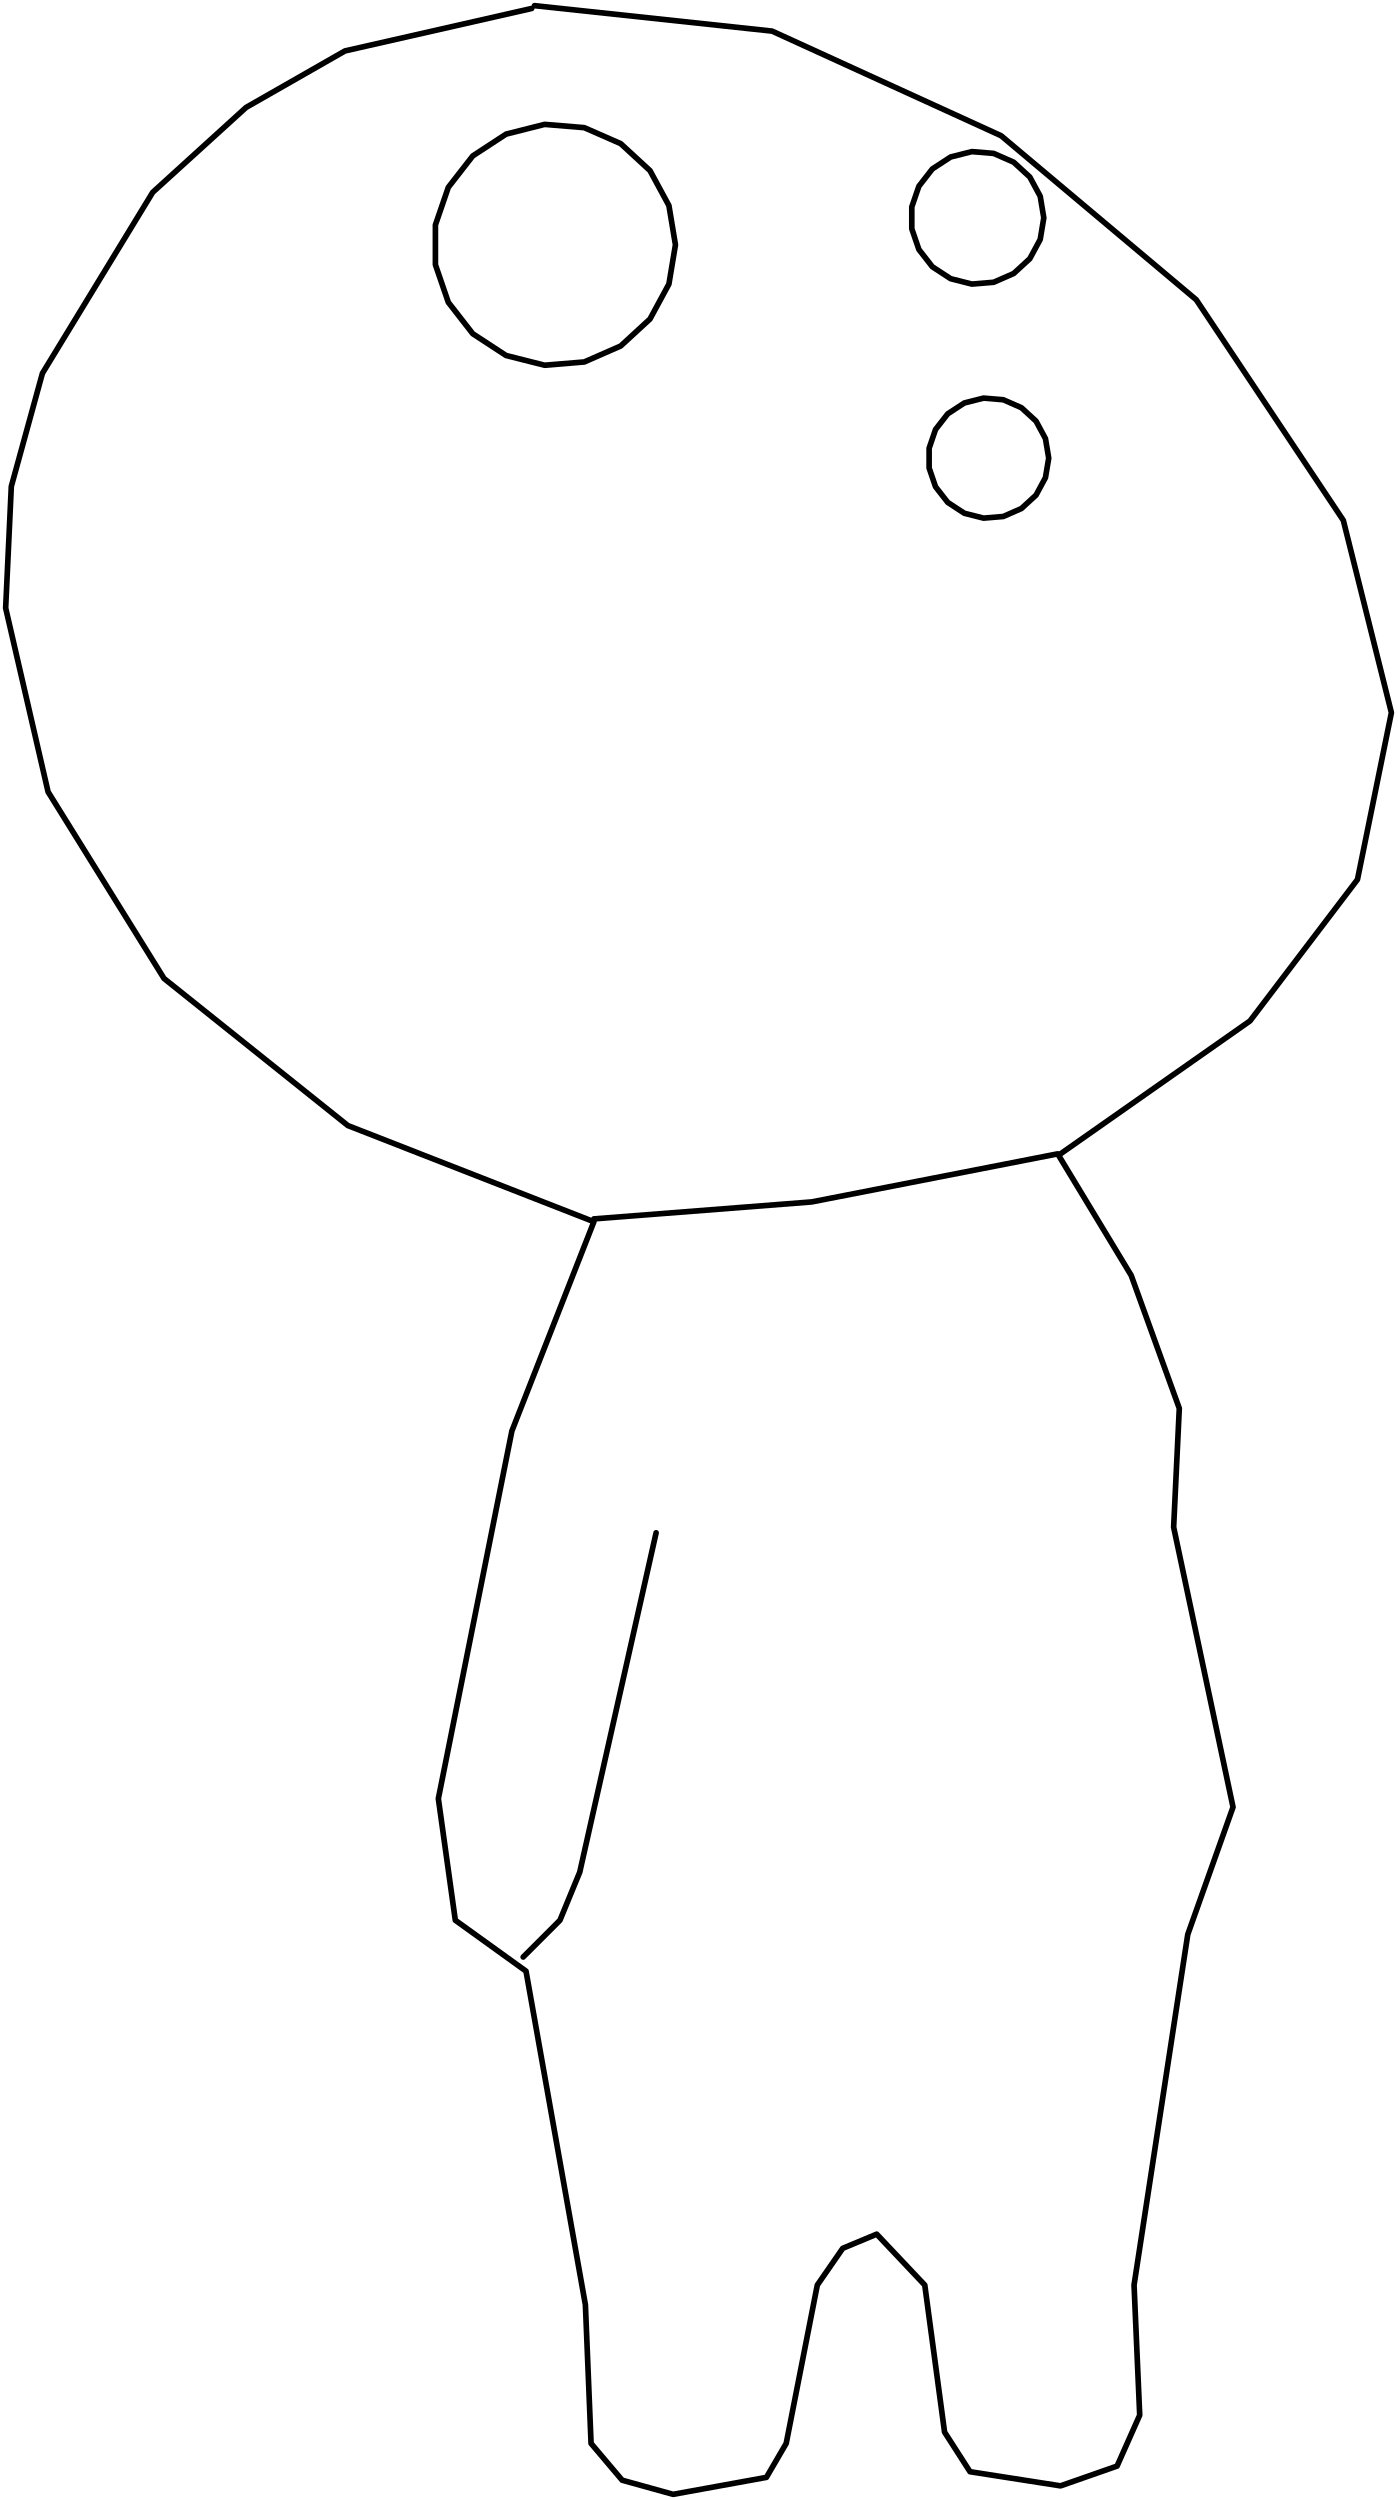
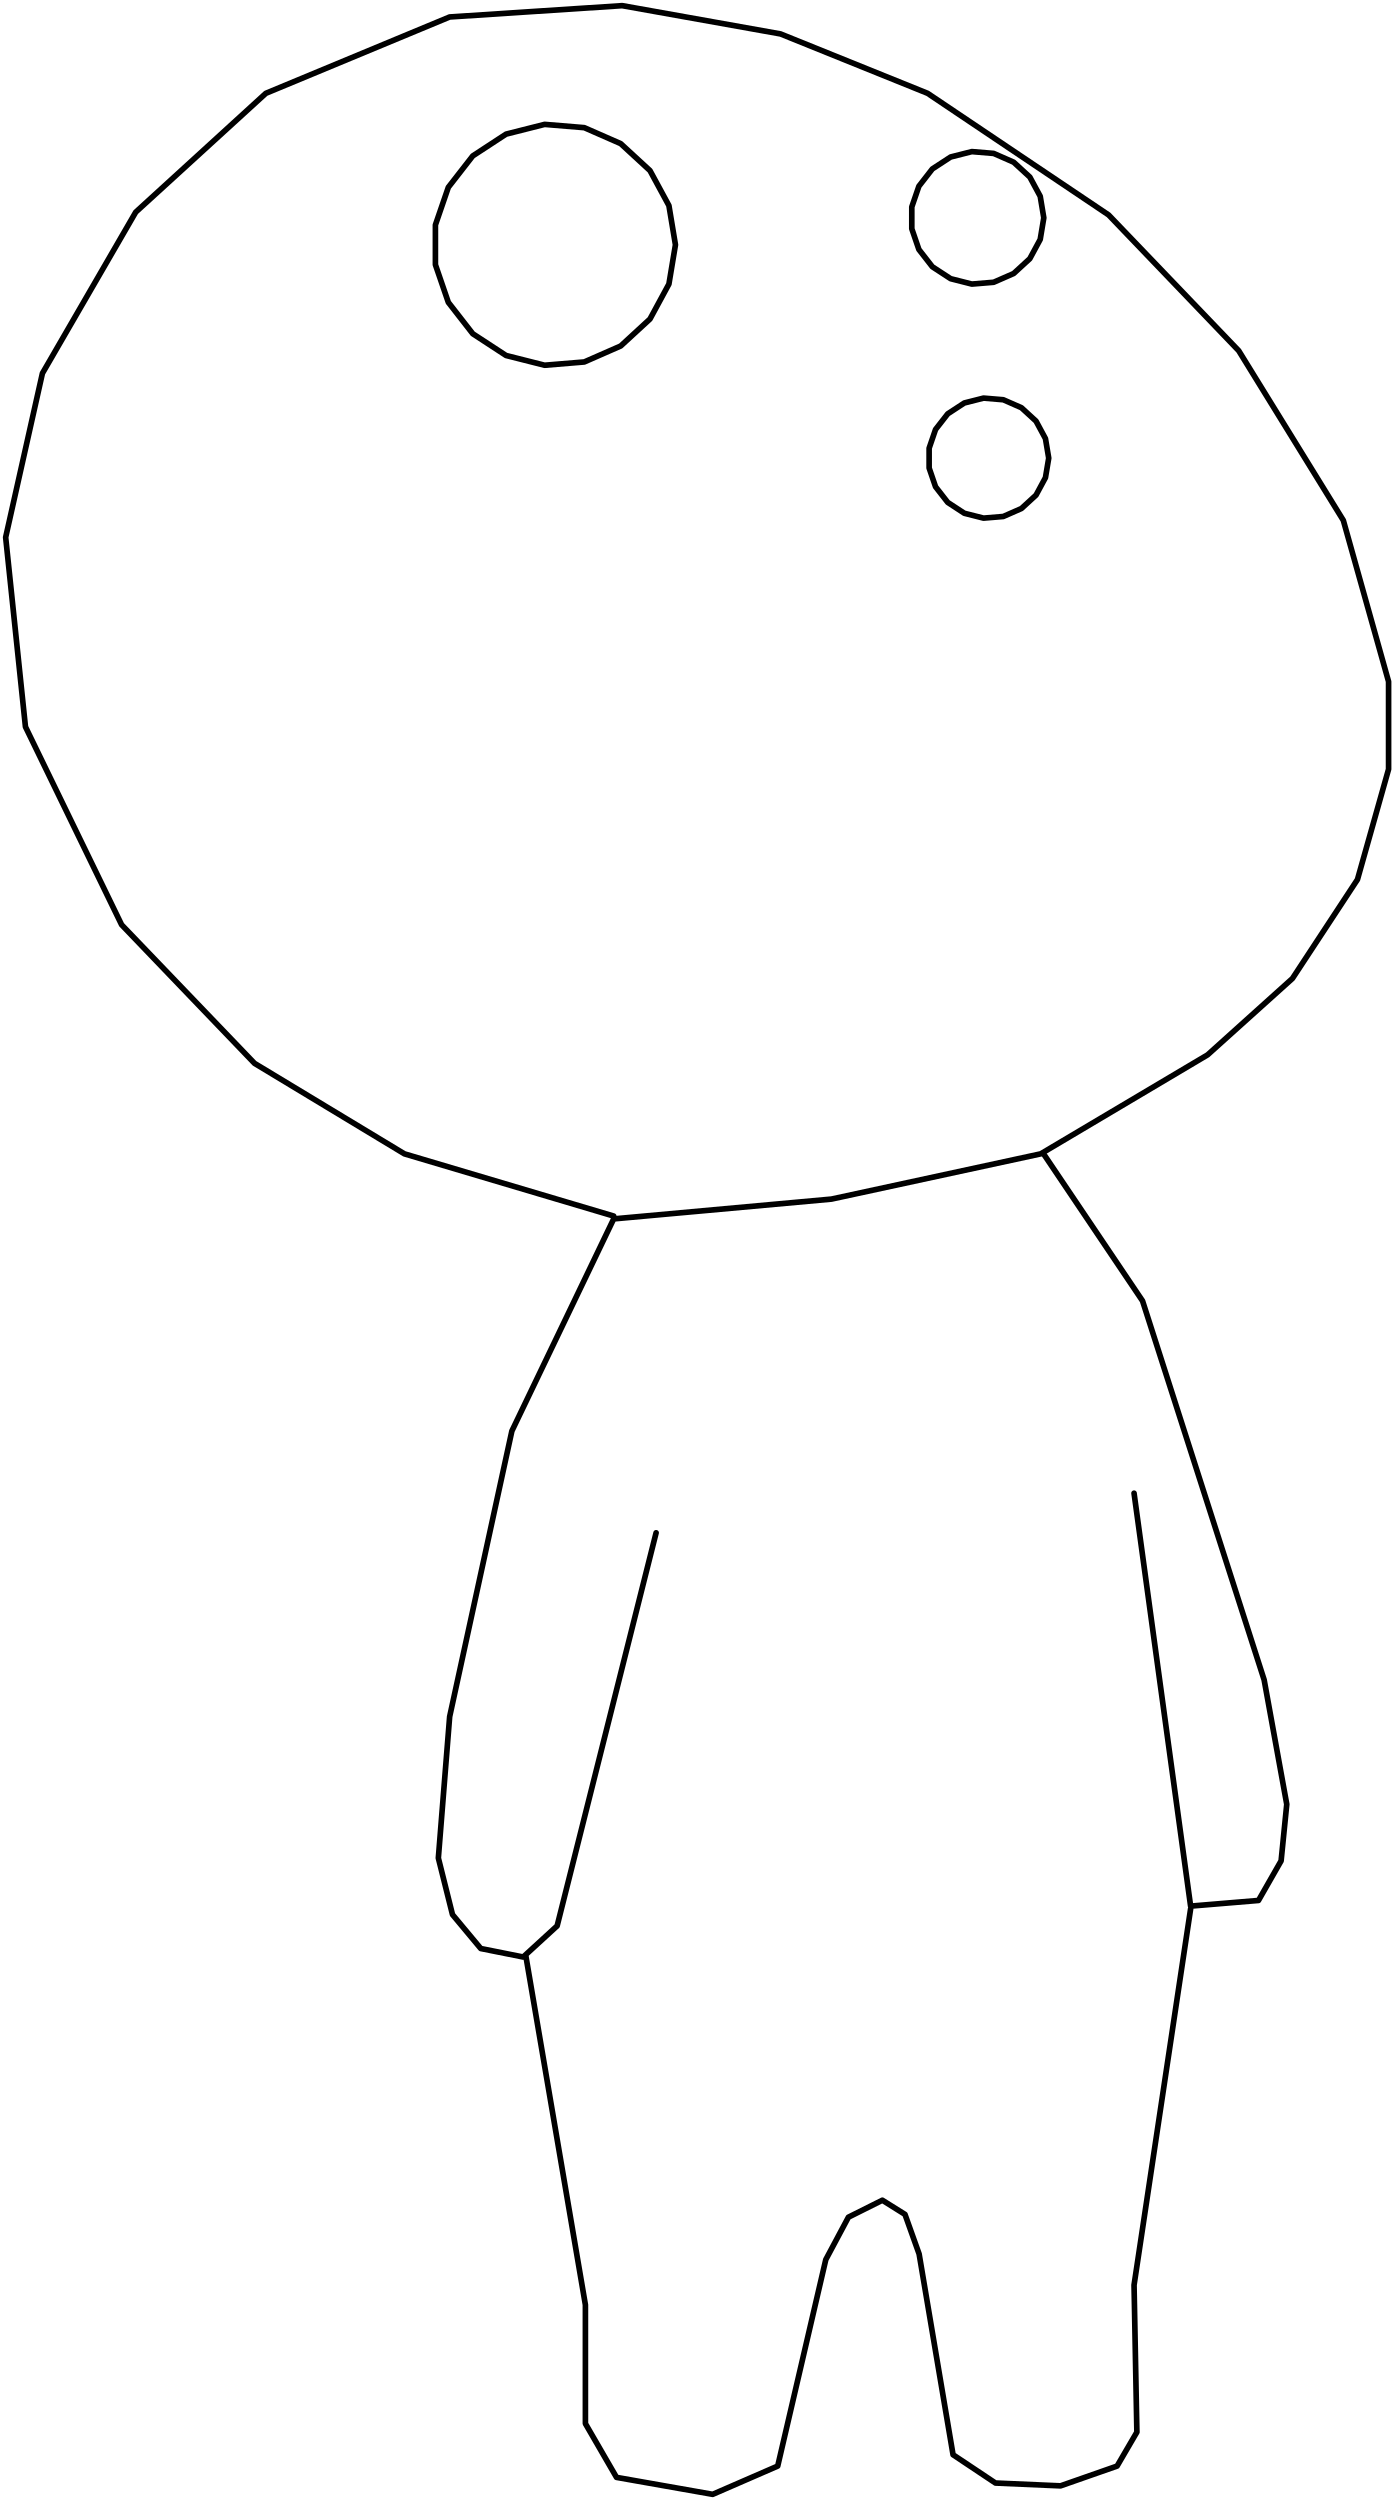
<svg xmlns="http://www.w3.org/2000/svg" viewBox="0 0 494.00 884.00" data-anchor="245.50,882.00" data-source="Kodama tete levee classique.png">
  <g fill="none" stroke="#000" stroke-width="2" stroke-linecap="round" stroke-linejoin="round">
-     <path d="M189.00,2.00L273.00,11.00L354.00,48.00L423.00,106.00L475.00,184.00L492.00,252.00L480.00,311.00L442.00,361.00L375.00,408.00" />
-     <path d="M188.00,3.00L122.00,18.00L87.00,38.00L54.00,68.00L15.00,132.00L4.00,172.00L2.00,215.00L17.00,280.00L58.00,346.00L123.00,398.00L210.00,432.00L181.00,506.00L155.00,636.00L161.00,679.00L186.00,697.00L207.00,815.00L209.00,864.00L220.00,877.00L238.00,882.00L271.00,876.00L278.00,864.00L289.00,808.00L298.00,795.00L310.00,790.00L327.00,808.00L334.00,860.00L343.00,874.00L375.00,879.00L395.00,872.00L403.00,854.00L401.00,808.00L420.00,684.00L436.00,639.00L415.00,540.00L417.00,498.00L400.00,451.00L374.00,408.00L287.00,425.00L210.00,431.00" />
-     <path d="M232.00,542.00L205.00,662.00L198.00,679.00L185.00,692.00" />
+     <path d="M369.00,408.00L404.00,460.00L447.00,594.00L455.00,638.00L453.00,658.00L445.00,672.00L421.00,674.00L401.00,528.00" />
+     <path d="M232.00,542.00L197.00,681.00L185.00,692.00L170.00,689.00L160.00,677.00L155.00,657.00L159.00,607.00L181.00,506.00L217.00,431.00L294.00,424.00L368.00,408.00L427.00,373.00L457.00,346.00L480.00,311.00L491.00,272.00L491.00,241.00L475.00,184.00L438.00,124.00L392.00,76.00L328.00,33.00L276.00,12.00L220.00,2.00L159.00,6.00L94.00,33.00L48.00,75.00L15.00,132.00L2.00,190.00L9.00,257.00L43.00,327.00L90.00,376.00L143.00,408.00L217.00,430.00" />
+     <path d="M421.00,675.00L401.00,808.00L402.00,860.00L395.00,872.00L375.00,879.00L352.00,878.00L337.00,868.00L325.00,797.00L320.00,783.00L312.00,778.00L300.00,784.00L292.00,799.00L275.00,872.00L252.00,882.00L218.00,876.00L207.00,857.00L207.00,815.00L186.00,692.00" />
    <path d="M238.84,86.57L236.53,100.44L229.83,112.81L219.48,122.34L206.60,127.99L192.58,129.15L178.94,125.70L167.17,118.01L158.53,106.91L153.96,93.60L153.96,79.53L158.53,66.23L167.17,55.13L178.94,47.43L192.58,43.98L206.60,45.14L219.48,50.79L229.83,60.32L236.53,72.69L238.84,86.57" />
    <path d="M369.09,77.03L367.82,84.66L364.14,91.47L358.44,96.71L351.36,99.81L343.65,100.45L336.15,98.55L329.67,94.32L324.92,88.22L322.41,80.90L322.41,73.16L324.92,65.85L329.67,59.74L336.15,55.51L343.65,53.61L351.36,54.25L358.44,57.36L364.14,62.60L367.82,69.40L369.09,77.03" />
    <path d="M370.83,161.99L369.67,168.90L366.34,175.07L361.18,179.81L354.76,182.63L347.78,183.21L340.99,181.49L335.12,177.65L330.81,172.12L328.54,165.49L328.54,158.49L330.81,151.86L335.12,146.33L340.99,142.49L347.78,140.77L354.76,141.35L361.18,144.17L366.34,148.91L369.67,155.08L370.83,161.99" />
  </g>
</svg>
